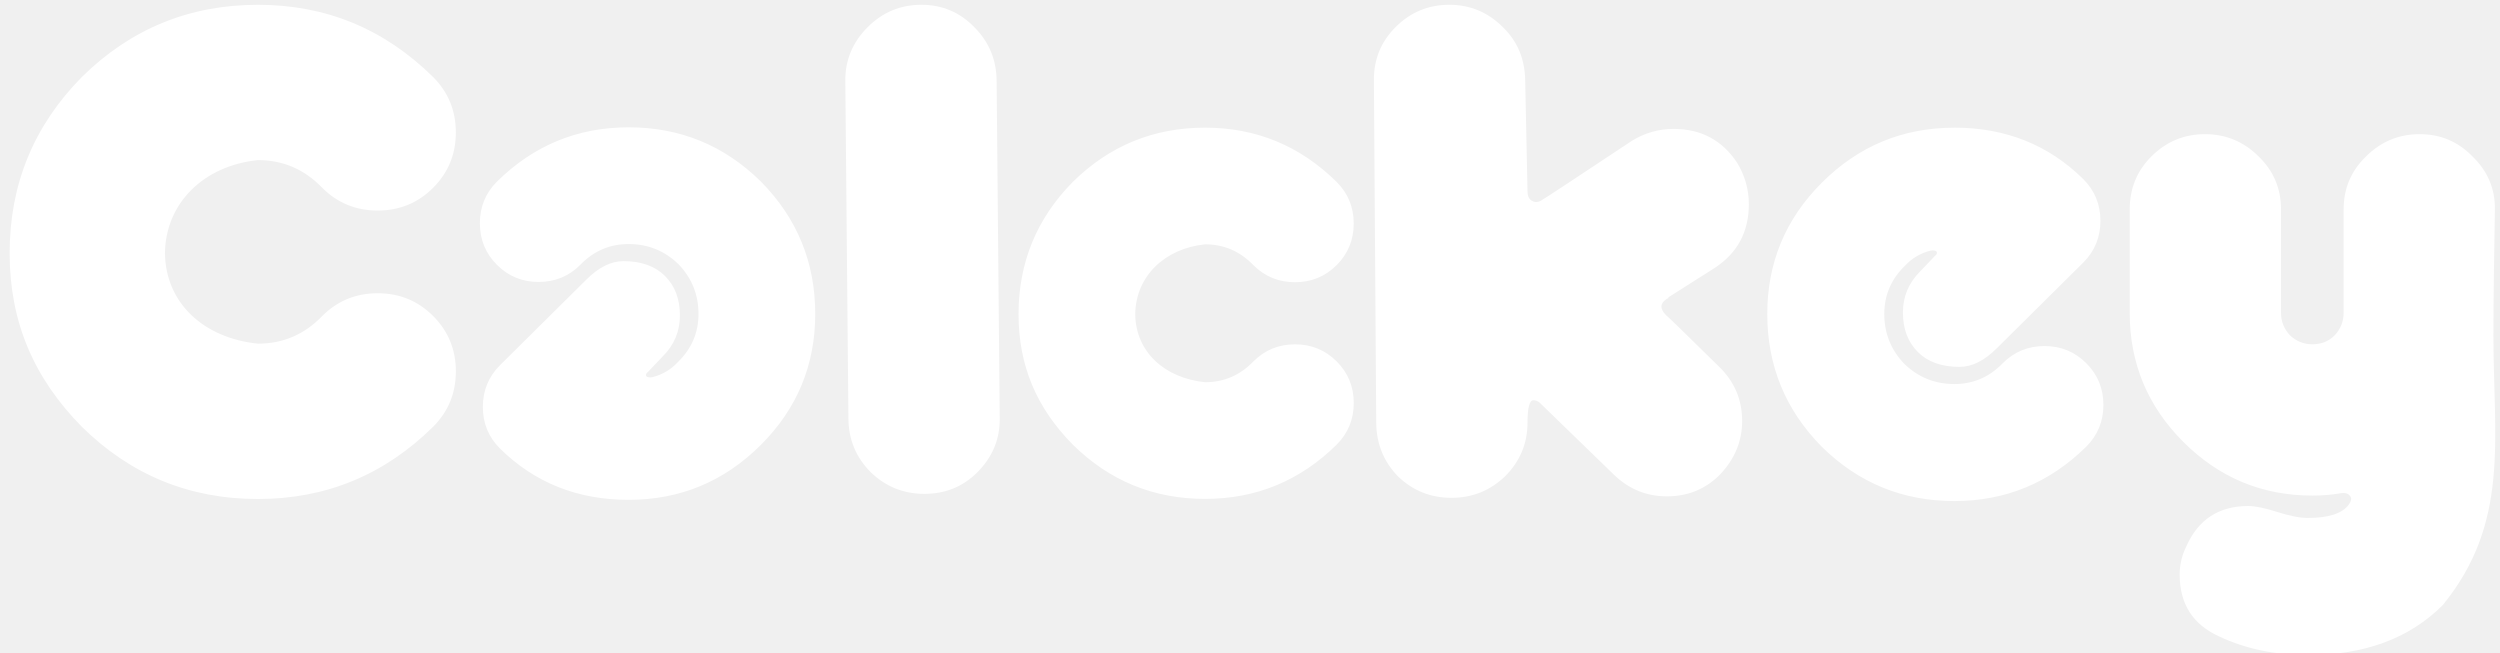
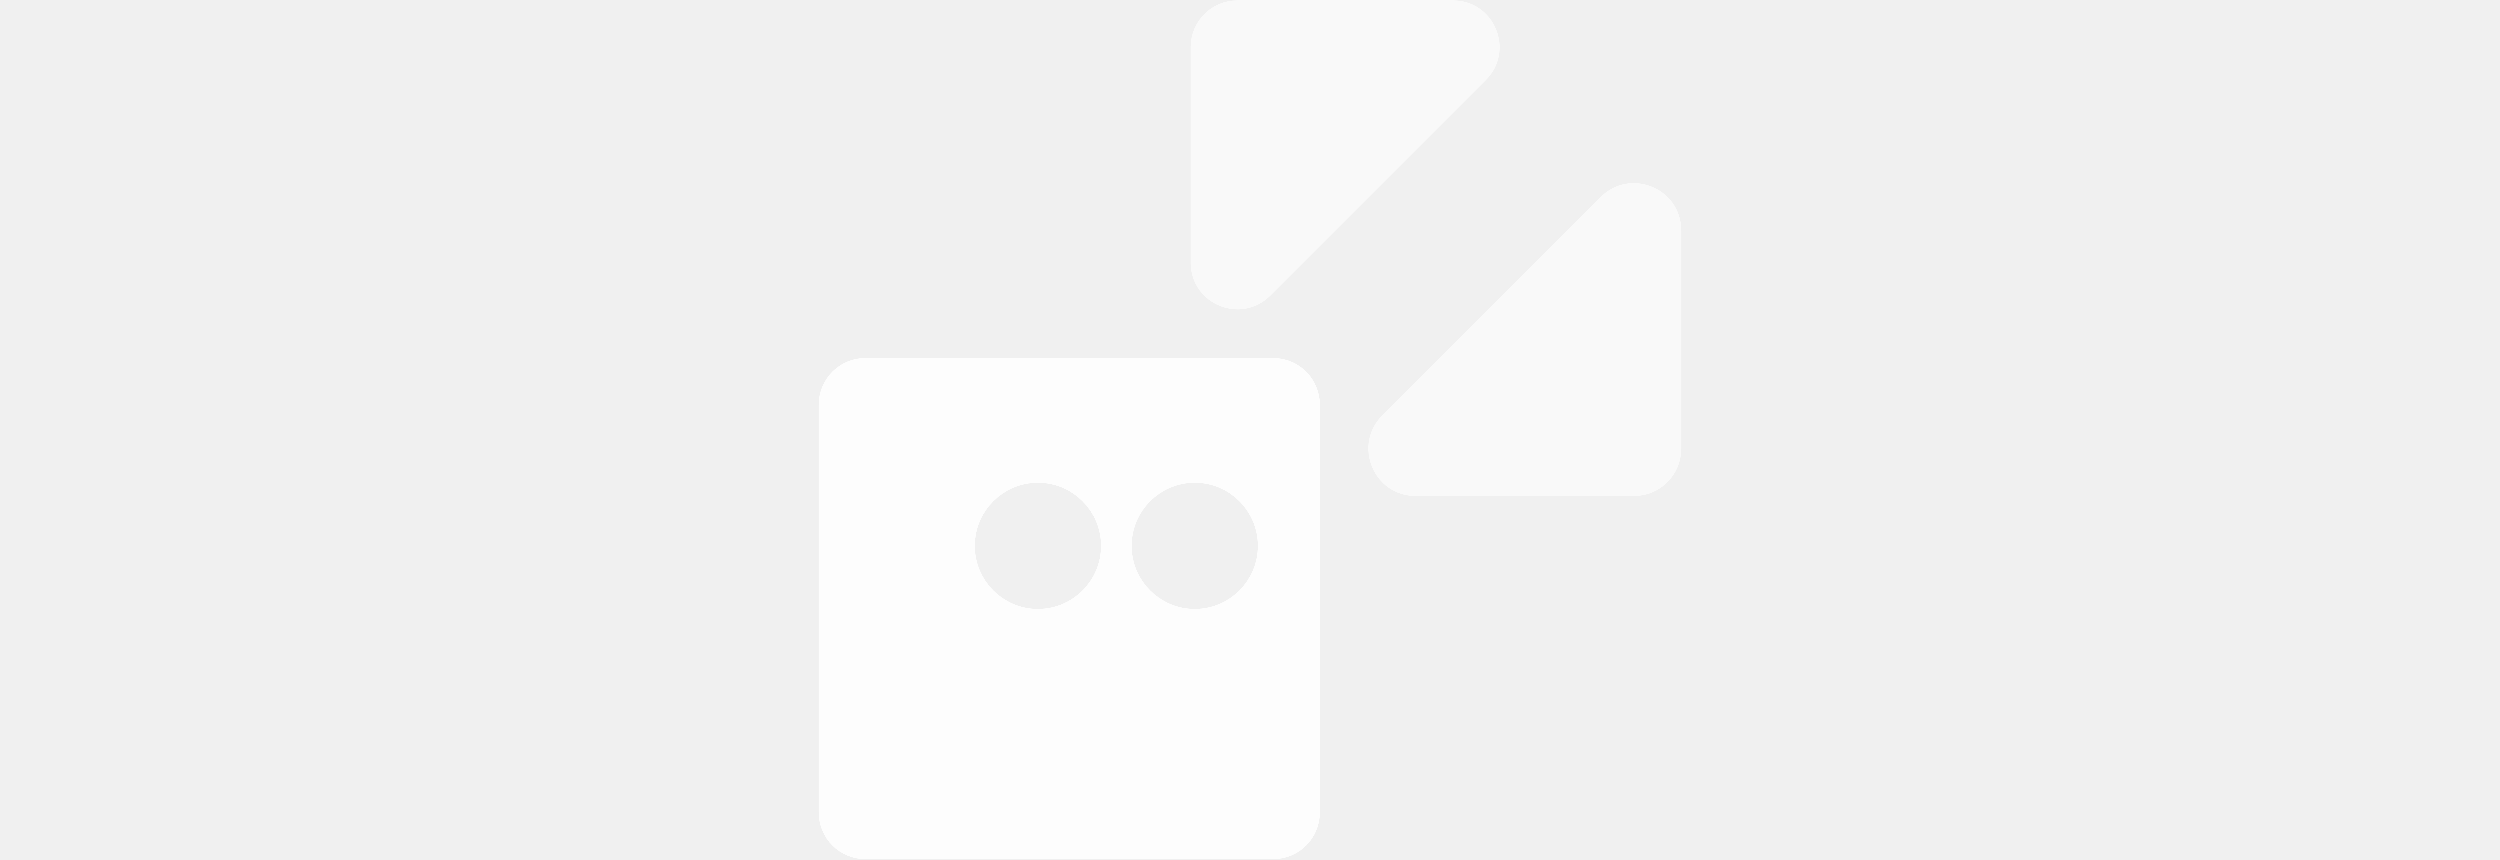
- <svg xmlns="http://www.w3.org/2000/svg" clip-rule="evenodd" fill-rule="evenodd" stroke-linejoin="round" stroke-miterlimit="2" version="1.1" viewBox="0 0 521 136" xml:space="preserve">
-   <g>
-     <g transform="matrix(.26953 0 0 .26953 -55.341 -52.023)">
- 
- 		</g>
-     <g transform="matrix(3.6954 0 0 3.6954 208.34 -284.25)" clip-rule="evenodd" fill-rule="evenodd" stroke-linejoin="round" stroke-miterlimit="2">
-       <path d="m11.582 84.119c-2.906 0-5.392 1.02-7.46 3.06-2.04 2.068-3.06 4.554-3.06 7.46 3.796 0.037 4.569 0.01 6.575 8.19e-4 0.002-4.15e-4 0.003-4.15e-4 0.005-8.19e-4 0.028-2.135 1.66-3.707 3.94-3.94 1.062 0 1.97 0.391 2.724 1.174 0.642 0.642 1.425 0.963 2.348 0.963 0.921 0 1.703-0.321 2.346-0.963 0.642-0.643 0.964-1.425 0.964-2.348 0-0.921-0.322-1.703-0.964-2.346-2.068-2.04-4.541-3.06-7.419-3.06zm-3.945 10.521c-2.588-4.202-2.604 0.064-6.575-8.19e-4 0 2.906 1.02 5.289 3.061 7.356 2.068 2.04 4.554 3.06 7.46 3.06 2.878 0 5.351-1.02 7.419-3.06 0.642-0.643 0.964-1.425 0.964-2.346 0-0.923-0.321-1.705-0.964-2.348-0.643-0.642-1.426-0.963-2.346-0.963-0.923 0-1.706 0.321-2.348 0.963-0.754 0.783-1.663 1.174-2.725 1.174-2.28-0.233-3.912-1.7-3.941-3.835-0.002 1.1e-5 -0.003-1e-5 -0.005 0zm-49.468-17.45c-3.868 0-7.178 1.358-9.931 4.073-2.716 2.752-4.073 6.063-4.073 9.931 5.054 0.05 6.082 0.013 8.752 0.001 0.002-4.51e-4 0.004-6.05e-4 0.007-0.001 0.038-2.842 2.21-4.935 5.245-5.245 1.414 0 2.623 0.521 3.627 1.563 0.855 0.855 1.897 1.282 3.126 1.282 1.226 0 2.268-0.427 3.124-1.282 0.855-0.856 1.283-1.898 1.283-3.126 0-1.226-0.428-2.267-1.283-3.123-2.753-2.716-6.045-4.073-9.876-4.073zm-5.252 14.006c-3.445-5.593-3.467 0.085-8.752-0.001 0 3.868 1.358 7.041 4.074 9.793 2.753 2.716 6.062 4.073 9.931 4.073 3.832 0 7.124-1.358 9.877-4.073 0.855-0.856 1.283-1.897 1.283-3.123 0-1.228-0.428-2.27-1.283-3.126-0.856-0.855-1.898-1.282-3.124-1.282-1.229 0-2.271 0.427-3.126 1.282-1.004 1.042-2.214 1.562-3.627 1.562-3.035-0.311-5.208-2.263-5.246-5.106-0.002 1.1e-5 -0.004-1.2e-5 -0.006 0zm42.663-14.006c-1.177 0-2.186 0.421-3.027 1.261-0.84 0.841-1.271 1.85-1.26 3.027l0.175 19.047c0.011 1.177 0.42 2.186 1.26 3.027 0.841 0.813 1.85 1.219 3.027 1.219 1.178 0 2.174-0.406 2.986-1.219 0.84-0.84 1.271-1.85 1.26-3.027l-0.175-19.047c-0.011-1.178-0.42-2.187-1.26-3.027-0.813-0.84-1.809-1.261-2.986-1.261zm29.767 0c-1.177 0-2.185 0.421-3.025 1.261-0.813 0.813-1.228 1.807-1.22 2.984l0.131 19.314c8e-3 1.177 0.407 2.186 1.219 3.027 0.84 0.813 1.849 1.219 3.025 1.219 1.178 0 2.186-0.407 3.027-1.219 0.84-0.84 1.261-1.849 1.261-3.026 0-0.84 0.112-1.26 0.335-1.26 0.113 0 0.225 0.041 0.337 0.125l4.203 4.077c0.84 0.813 1.835 1.219 2.984 1.219 1.204 0 2.213-0.421 3.026-1.261 0.813-0.869 1.219-1.864 1.219-2.984 0-1.205-0.434-2.228-1.303-3.068-1.906-1.877-2.9-2.844-2.984-2.9-0.365-0.365-0.351-0.673 0.041-0.925l0.085-0.042v-0.042l2.648-1.681c1.26-0.84 1.891-2.031 1.891-3.572 0-0.84-0.224-1.625-0.672-2.355-0.84-1.261-2.031-1.891-3.572-1.891-0.84 0-1.625 0.224-2.353 0.672-3.25 2.158-4.932 3.265-5.044 3.321-0.195 0.14-0.378 0.167-0.546 0.083-0.197-0.084-0.29-0.266-0.295-0.546l-0.131-6.286c-0.024-1.176-0.42-2.171-1.26-2.984-0.84-0.84-1.849-1.261-3.026-1.261zm-46.276 6.91c-2.88 0-5.354 1.02-7.423 3.061-0.643 0.643-0.964 1.425-0.964 2.347 0 0.923 0.321 1.706 0.964 2.349 0.643 0.642 1.427 0.964 2.348 0.964 0.923 0 1.707-0.321 2.349-0.964 0.755-0.783 1.663-1.174 2.726-1.174 1.089 0 2.026 0.377 2.809 1.132 0.755 0.783 1.133 1.72 1.133 2.81 0 1.062-0.392 1.97-1.175 2.726-0.391 0.419-0.867 0.699-1.425 0.839-0.141 0.028-0.252 0.014-0.336-0.042-0.056-0.085-0.028-0.168 0.085-0.252l0.838-0.881c0.643-0.643 0.965-1.412 0.965-2.306 0-0.922-0.279-1.663-0.838-2.223-0.559-0.559-1.342-0.839-2.349-0.839-0.699 0-1.397 0.349-2.096 1.048l-4.865 4.822c-0.643 0.644-0.965 1.427-0.965 2.349 0 0.923 0.321 1.705 0.965 2.348 1.957 1.929 4.375 2.894 7.255 2.894 2.907 0 5.394-1.034 7.463-3.103 2.041-2.041 3.062-4.501 3.062-7.38 0-2.907-1.021-5.395-3.062-7.464-2.069-2.041-4.556-3.061-7.463-3.061zm74.764 0.021c-2.914 0-5.407 1.036-7.48 3.11-2.046 2.046-3.069 4.511-3.069 7.397 0 2.914 1.023 5.407 3.069 7.481 2.074 2.046 4.566 3.068 7.48 3.068 2.886 0 5.366-1.023 7.44-3.068 0.644-0.645 0.967-1.429 0.967-2.353 0-0.925-0.323-1.71-0.967-2.355-0.645-0.644-1.43-0.966-2.353-0.966-0.926 0-1.71 0.322-2.354 0.966-0.756 0.785-1.668 1.177-2.732 1.177-1.092 0-2.031-0.378-2.816-1.134-0.757-0.785-1.135-1.724-1.135-2.817 0-1.064 0.393-1.975 1.178-2.732 0.392-0.42 0.869-0.7 1.428-0.84 0.141-0.028 0.253-0.014 0.337 0.041 0.056 0.085 0.028 0.169-0.085 0.253l-0.84 0.883c-0.645 0.645-0.967 1.415-0.967 2.311 0 0.924 0.28 1.667 0.84 2.227 0.56 0.561 1.345 0.84 2.355 0.84 0.7 0 1.4-0.35 2.1-1.05l4.876-4.833c0.645-0.645 0.967-1.43 0.967-2.354 0-0.925-0.322-1.709-0.967-2.353-1.961-1.934-4.385-2.901-7.271-2.901zm14.135 0.365c-1.177 0-2.185 0.42-3.025 1.26-0.813 0.812-1.219 1.807-1.219 2.984v5.842c0 2.83 1.008 5.253 3.025 7.27 2.018 2.017 4.443 3.026 7.272 3.026 0.561 0 1.079-0.042 1.556-0.125 0.28-0.056 0.476-5e-5 0.587 0.168 0.085 0.112 0.056 0.266-0.083 0.462-0.365 0.504-1.136 0.756-2.312 0.756-0.448 0-1.022-0.112-1.722-0.336-0.7-0.224-1.247-0.337-1.639-0.337-1.653 0-2.816 0.757-3.489 2.271-0.252 0.504-0.378 1.036-0.378 1.597 0 1.653 0.743 2.816 2.228 3.488 1.485 0.7 3.151 1.05 5 1.05 3.195 0 5.73-0.939 7.607-2.816 3.802-4.658 2.859-9.356 2.859-15.214 7.29e-4 -2.327 0.046-4.717 0.083-7.102 0.018-1.177-0.42-2.171-1.26-2.984-0.813-0.84-1.806-1.26-2.984-1.26s-2.186 0.42-3.027 1.26c-0.84 0.812-1.26 1.807-1.26 2.984v5.842c0 0.476-0.169 0.896-0.505 1.26-0.336 0.336-0.755 0.504-1.26 0.504-0.476 0-0.897-0.168-1.26-0.504-0.336-0.365-0.505-0.785-0.505-1.26v-5.842c0-1.177-0.42-2.171-1.26-2.984-0.841-0.84-1.85-1.26-3.027-1.26z" clip-rule="evenodd" fill="#fff" fill-rule="nonzero" stroke-miterlimit="2" stroke-width="0" />
-     </g>
-   </g>
+ <svg xmlns="http://www.w3.org/2000/svg" width="1000.473" height="343.97" viewBox="0 0 1000.473 343.97" fill="none" version="1.1" id="svg239">
+   <path d="m 346.329,343.97 h 163.184 c 10.399,0 18.829,-8.43 18.829,-18.829 v -163.184 c 0,-10.399 -8.43,-18.829 -18.829,-18.829 h -163.184 c -10.399,0 -18.829,8.43 -18.829,18.829 v 163.184 c 0,10.399 8.43,18.829 18.829,18.829 z m 131.802,-150.631 c 13.865,0 25.105,11.24 25.105,25.105 0,13.865 -11.24,25.105 -25.105,25.105 -13.865,0 -25.105,-11.24 -25.105,-25.105 0,-13.865 11.24,-25.105 25.105,-25.105 z m -62.763,0 c 13.865,0 25.105,11.24 25.105,25.105 0,13.865 -11.24,25.105 -25.105,25.105 -13.865,0 -25.105,-11.24 -25.105,-25.105 0,-13.865 11.24,-25.105 25.105,-25.105 z" fill="url(#paint0_linear_1_80)" id="path182" style="fill:#ffffff;filter:url(#filter823)" />
+   <path d="m 346.329,343.968 h 163.184 c 10.399,0 18.829,-8.43 18.829,-18.829 v -163.184 c 0,-10.399 -8.43,-18.829 -18.829,-18.829 h -163.184 c -10.399,0 -18.829,8.43 -18.829,18.829 v 163.184 c 0,10.399 8.43,18.829 18.829,18.829 z m 131.802,-150.631 c 13.865,0 25.105,11.24 25.105,25.105 0,13.865 -11.24,25.105 -25.105,25.105 -13.865,0 -25.105,-11.24 -25.105,-25.105 0,-13.865 11.24,-25.105 25.105,-25.105 z m -62.763,0 c 13.865,0 25.105,11.24 25.105,25.105 0,13.865 -11.24,25.105 -25.105,25.105 -13.865,0 -25.105,-11.24 -25.105,-25.105 0,-13.865 11.24,-25.105 25.105,-25.105 z" fill="url(#paint1_linear_1_80)" id="path184" style="fill:#ffffff;filter:url(#filter817)" />
+   <path d="m 581.446,0 h -86.287 c -10.391,0 -18.817,8.424 -18.817,18.817 v 86.287 c 0,16.764 20.269,25.158 32.121,13.306 l 86.287,-86.287 c 11.855,-11.855 3.458,-32.121 -13.306,-32.121 z" fill="url(#paint2_linear_1_80)" id="path186" style="fill:#ffffff;filter:url(#filter811)" />
+   <path d="m 566.534,198.652 h 87.384 c 10.523,0 19.055,-8.532 19.055,-19.054 v -87.38 c 0,-16.976 -20.524,-25.478 -32.527,-13.475 l -87.382,87.38 c -12,12.004 -3.5,32.527 13.48,32.527 z" fill="url(#paint3_linear_1_80)" id="path188" style="fill:#ffffff;filter:url(#filter805)" />
+   <defs id="defs237">
+     <linearGradient id="paint0_linear_1_80" x1="676.974" y1="347.179" x2="964.523" y2="59.628" gradientUnits="userSpaceOnUse" gradientTransform="rotate(180,436.318,247.7426)">
+       <stop stop-color="#EC476D" id="stop204" />
+       <stop offset="1" stop-color="#F6AE4A" id="stop206" />
+     </linearGradient>
+     <linearGradient id="paint1_linear_1_80" x1="772.215" y1="351.552" x2="772.215" y2="275.193" gradientUnits="userSpaceOnUse" gradientTransform="rotate(180,436.318,247.7426)">
+       <stop stop-color="#DB44DB" stop-opacity="0.3" id="stop209" />
+       <stop offset="0.11" stop-color="#DB44DB" stop-opacity="0.21" id="stop211" />
+       <stop offset="0.27" stop-color="#DB44DB" stop-opacity="0.12" id="stop213" />
+       <stop offset="0.44" stop-color="#DB44DB" stop-opacity="0.05" id="stop215" />
+       <stop offset="0.65" stop-color="#DB44DB" stop-opacity="0.01" id="stop217" />
+       <stop offset="1" stop-color="#DB44DB" stop-opacity="0" id="stop219" />
+     </linearGradient>
+     <linearGradient id="paint2_linear_1_80" x1="602.902" y1="272.081" x2="897.494" y2="-22.509" gradientUnits="userSpaceOnUse" gradientTransform="matrix(1,0,0,-1,-599.794,126.347)">
+       <stop stop-color="#EC476D" id="stop222" />
+       <stop offset="1" stop-color="#F6AE4A" id="stop224" />
+     </linearGradient>
+     <linearGradient id="paint3_linear_1_80" x1="752.661" y1="422.121" x2="1047.45" y2="127.332" gradientUnits="userSpaceOnUse" gradientTransform="matrix(-1,0,0,1,1243.214,-78.38879)">
+       <stop stop-color="#EC476D" id="stop227" />
+       <stop offset="1" stop-color="#F6AE4A" id="stop229" />
+     </linearGradient>
+     <linearGradient id="paint4_linear_1_80" x1="677.335" y1="346.794" x2="972.125" y2="52.005" gradientUnits="userSpaceOnUse">
+       <stop stop-color="#EC476D" id="stop232" />
+       <stop offset="1" stop-color="#F6AE4A" id="stop234" />
+     </linearGradient>
+     <filter style="color-interpolation-filters:sRGB" id="filter805" x="0" y="0" width="1" height="1">
+       <feColorMatrix type="hueRotate" values="180" result="color1" id="feColorMatrix801" />
+       <feColorMatrix values="1 0 0 0 0 0 1 0 0 0 0 0 1 0 0 -0.21 -0.72 -0.07 1.63 0 " result="color2" id="feColorMatrix803" />
+     </filter>
+     <filter style="color-interpolation-filters:sRGB" id="filter811" x="0" y="0" width="1" height="1">
+       <feColorMatrix type="hueRotate" values="180" result="color1" id="feColorMatrix807" />
+       <feColorMatrix values="1 0 0 0 0 0 1 0 0 0 0 0 1 0 0 -0.21 -0.72 -0.07 1.63 0 " result="color2" id="feColorMatrix809" />
+     </filter>
+     <filter style="color-interpolation-filters:sRGB" id="filter817" x="0" y="0" width="1" height="1">
+       <feColorMatrix type="hueRotate" values="180" result="color1" id="feColorMatrix813" />
+       <feColorMatrix values="1 0 0 0 0 0 1 0 0 0 0 0 1 0 0 -0.21 -0.72 -0.07 1.63 0 " result="color2" id="feColorMatrix815" />
+     </filter>
+     <filter style="color-interpolation-filters:sRGB" id="filter823" x="0" y="0" width="1" height="1">
+       <feColorMatrix type="hueRotate" values="180" result="color1" id="feColorMatrix819" />
+       <feColorMatrix values="1 0 0 0 0 0 1 0 0 0 0 0 1 0 0 -0.21 -0.72 -0.07 1.63 0 " result="color2" id="feColorMatrix821" />
+     </filter>
+   </defs>
</svg>
